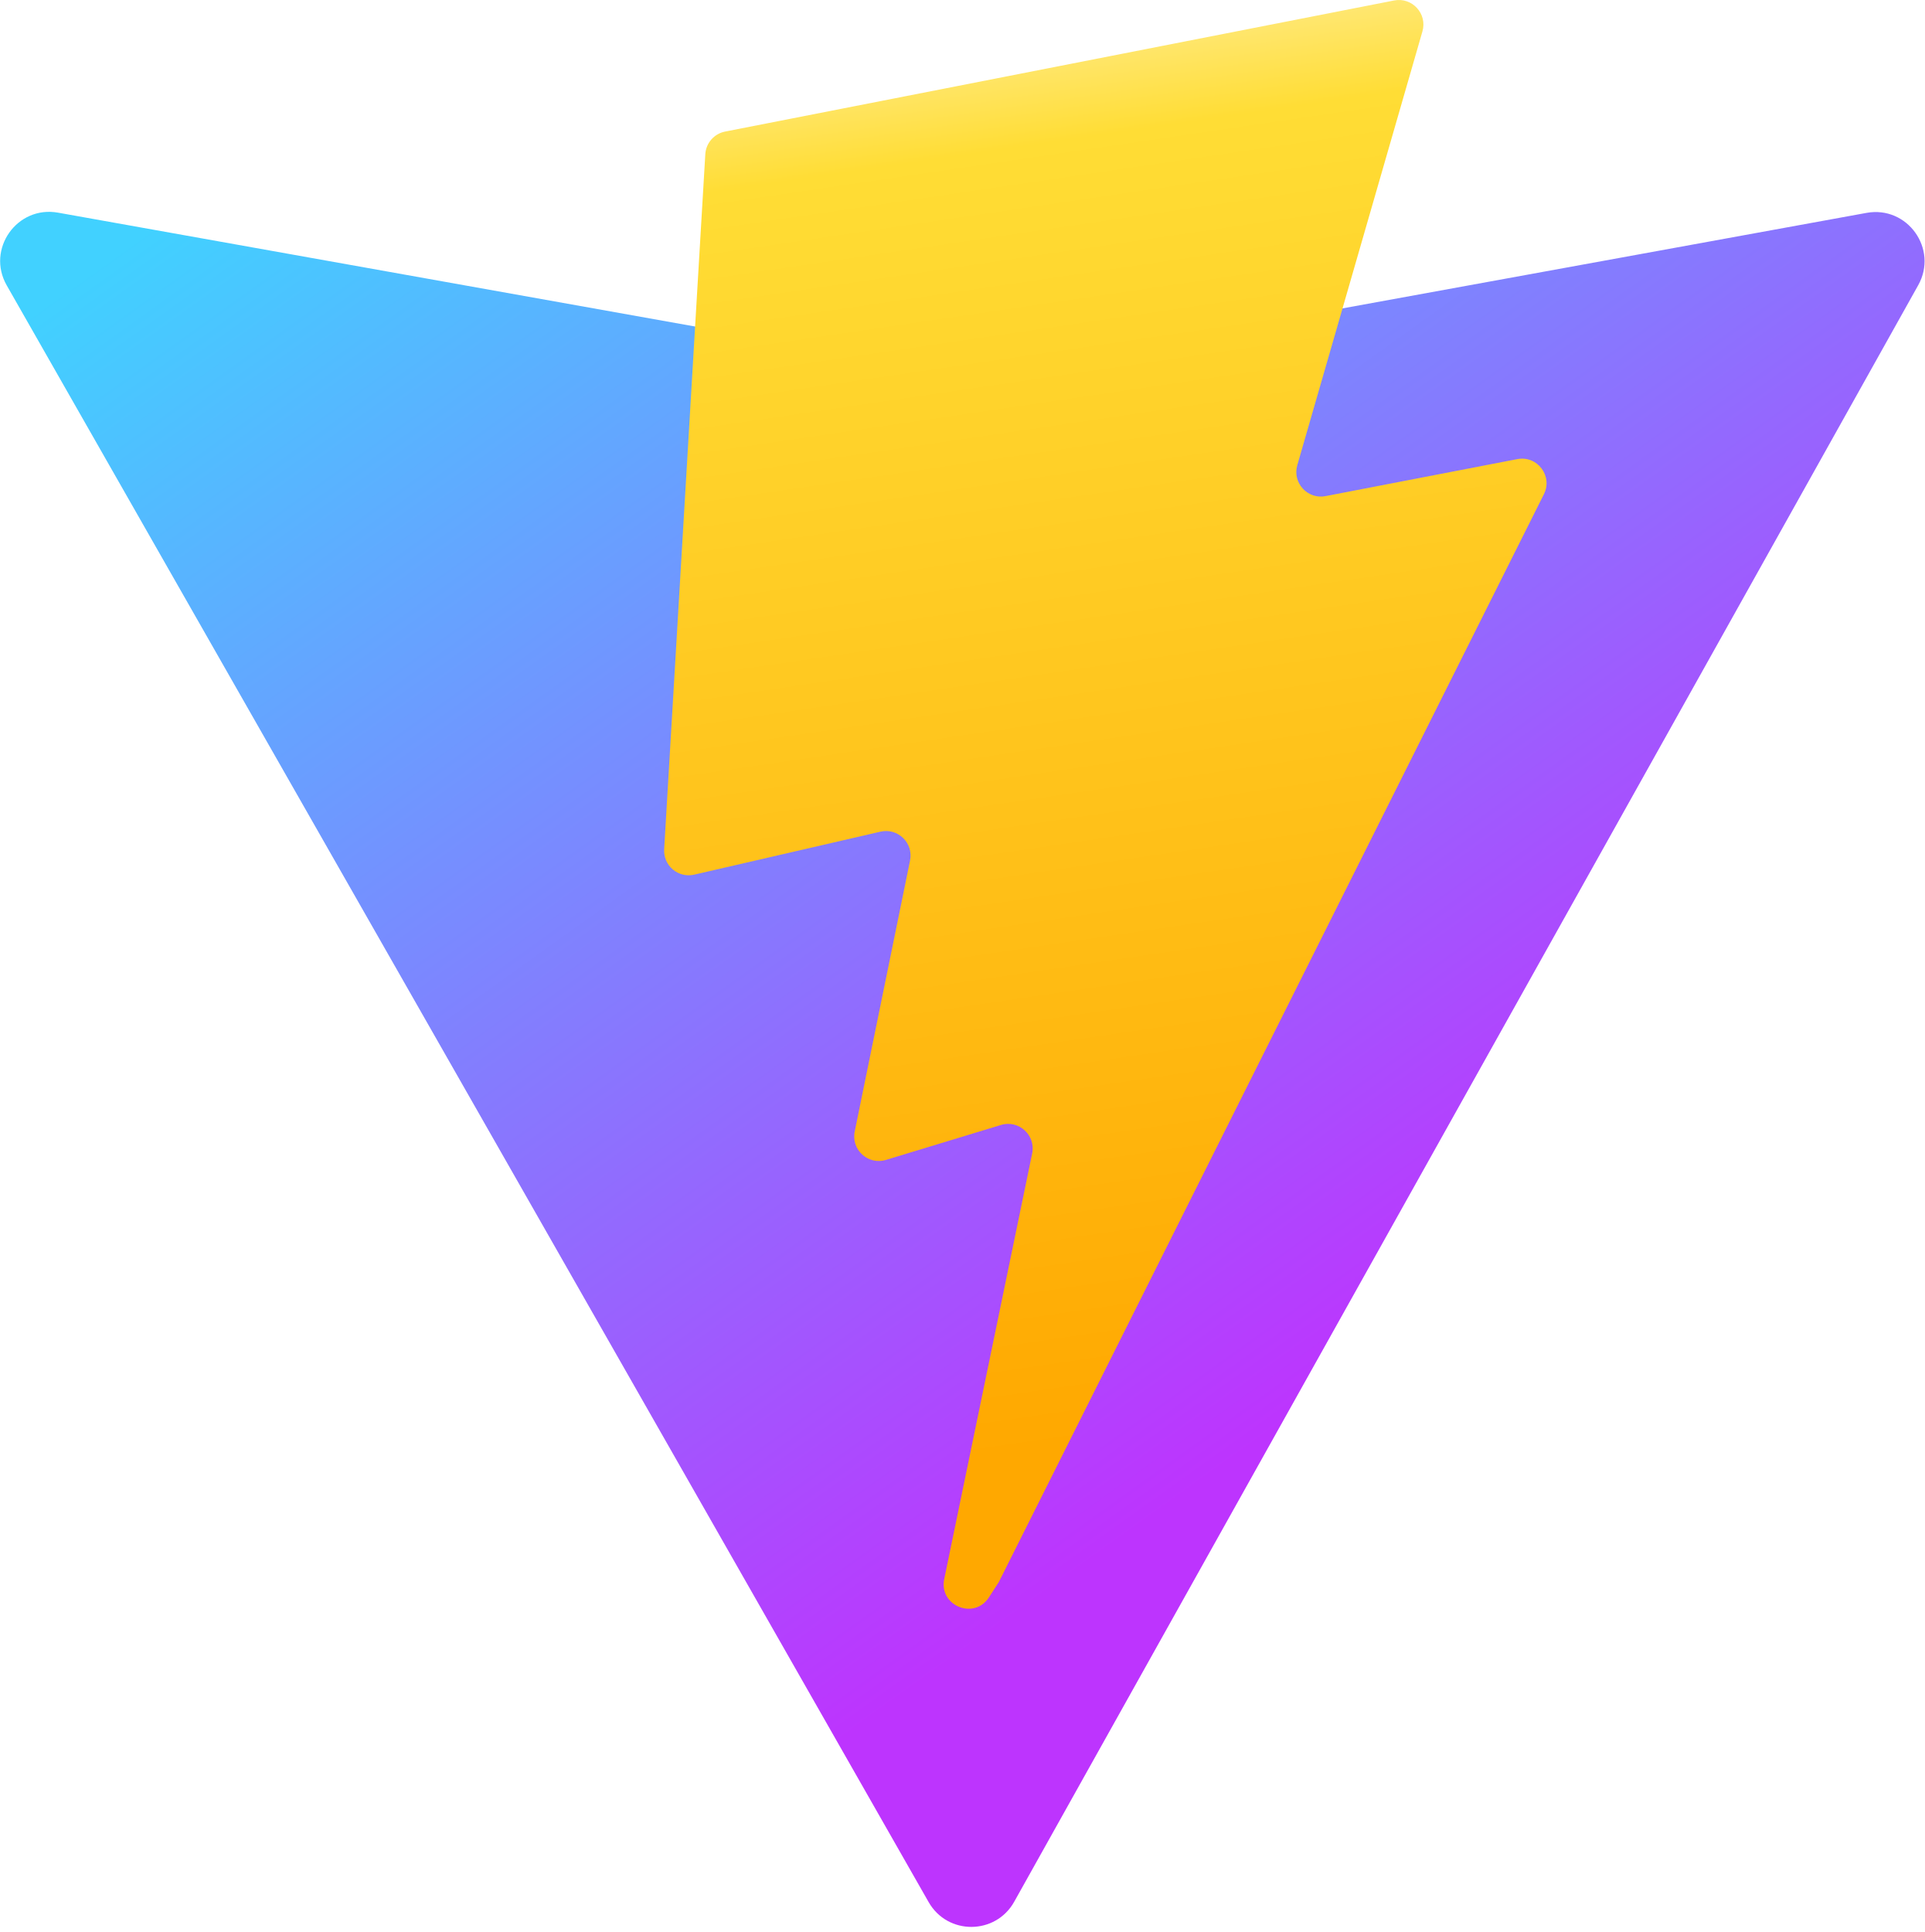
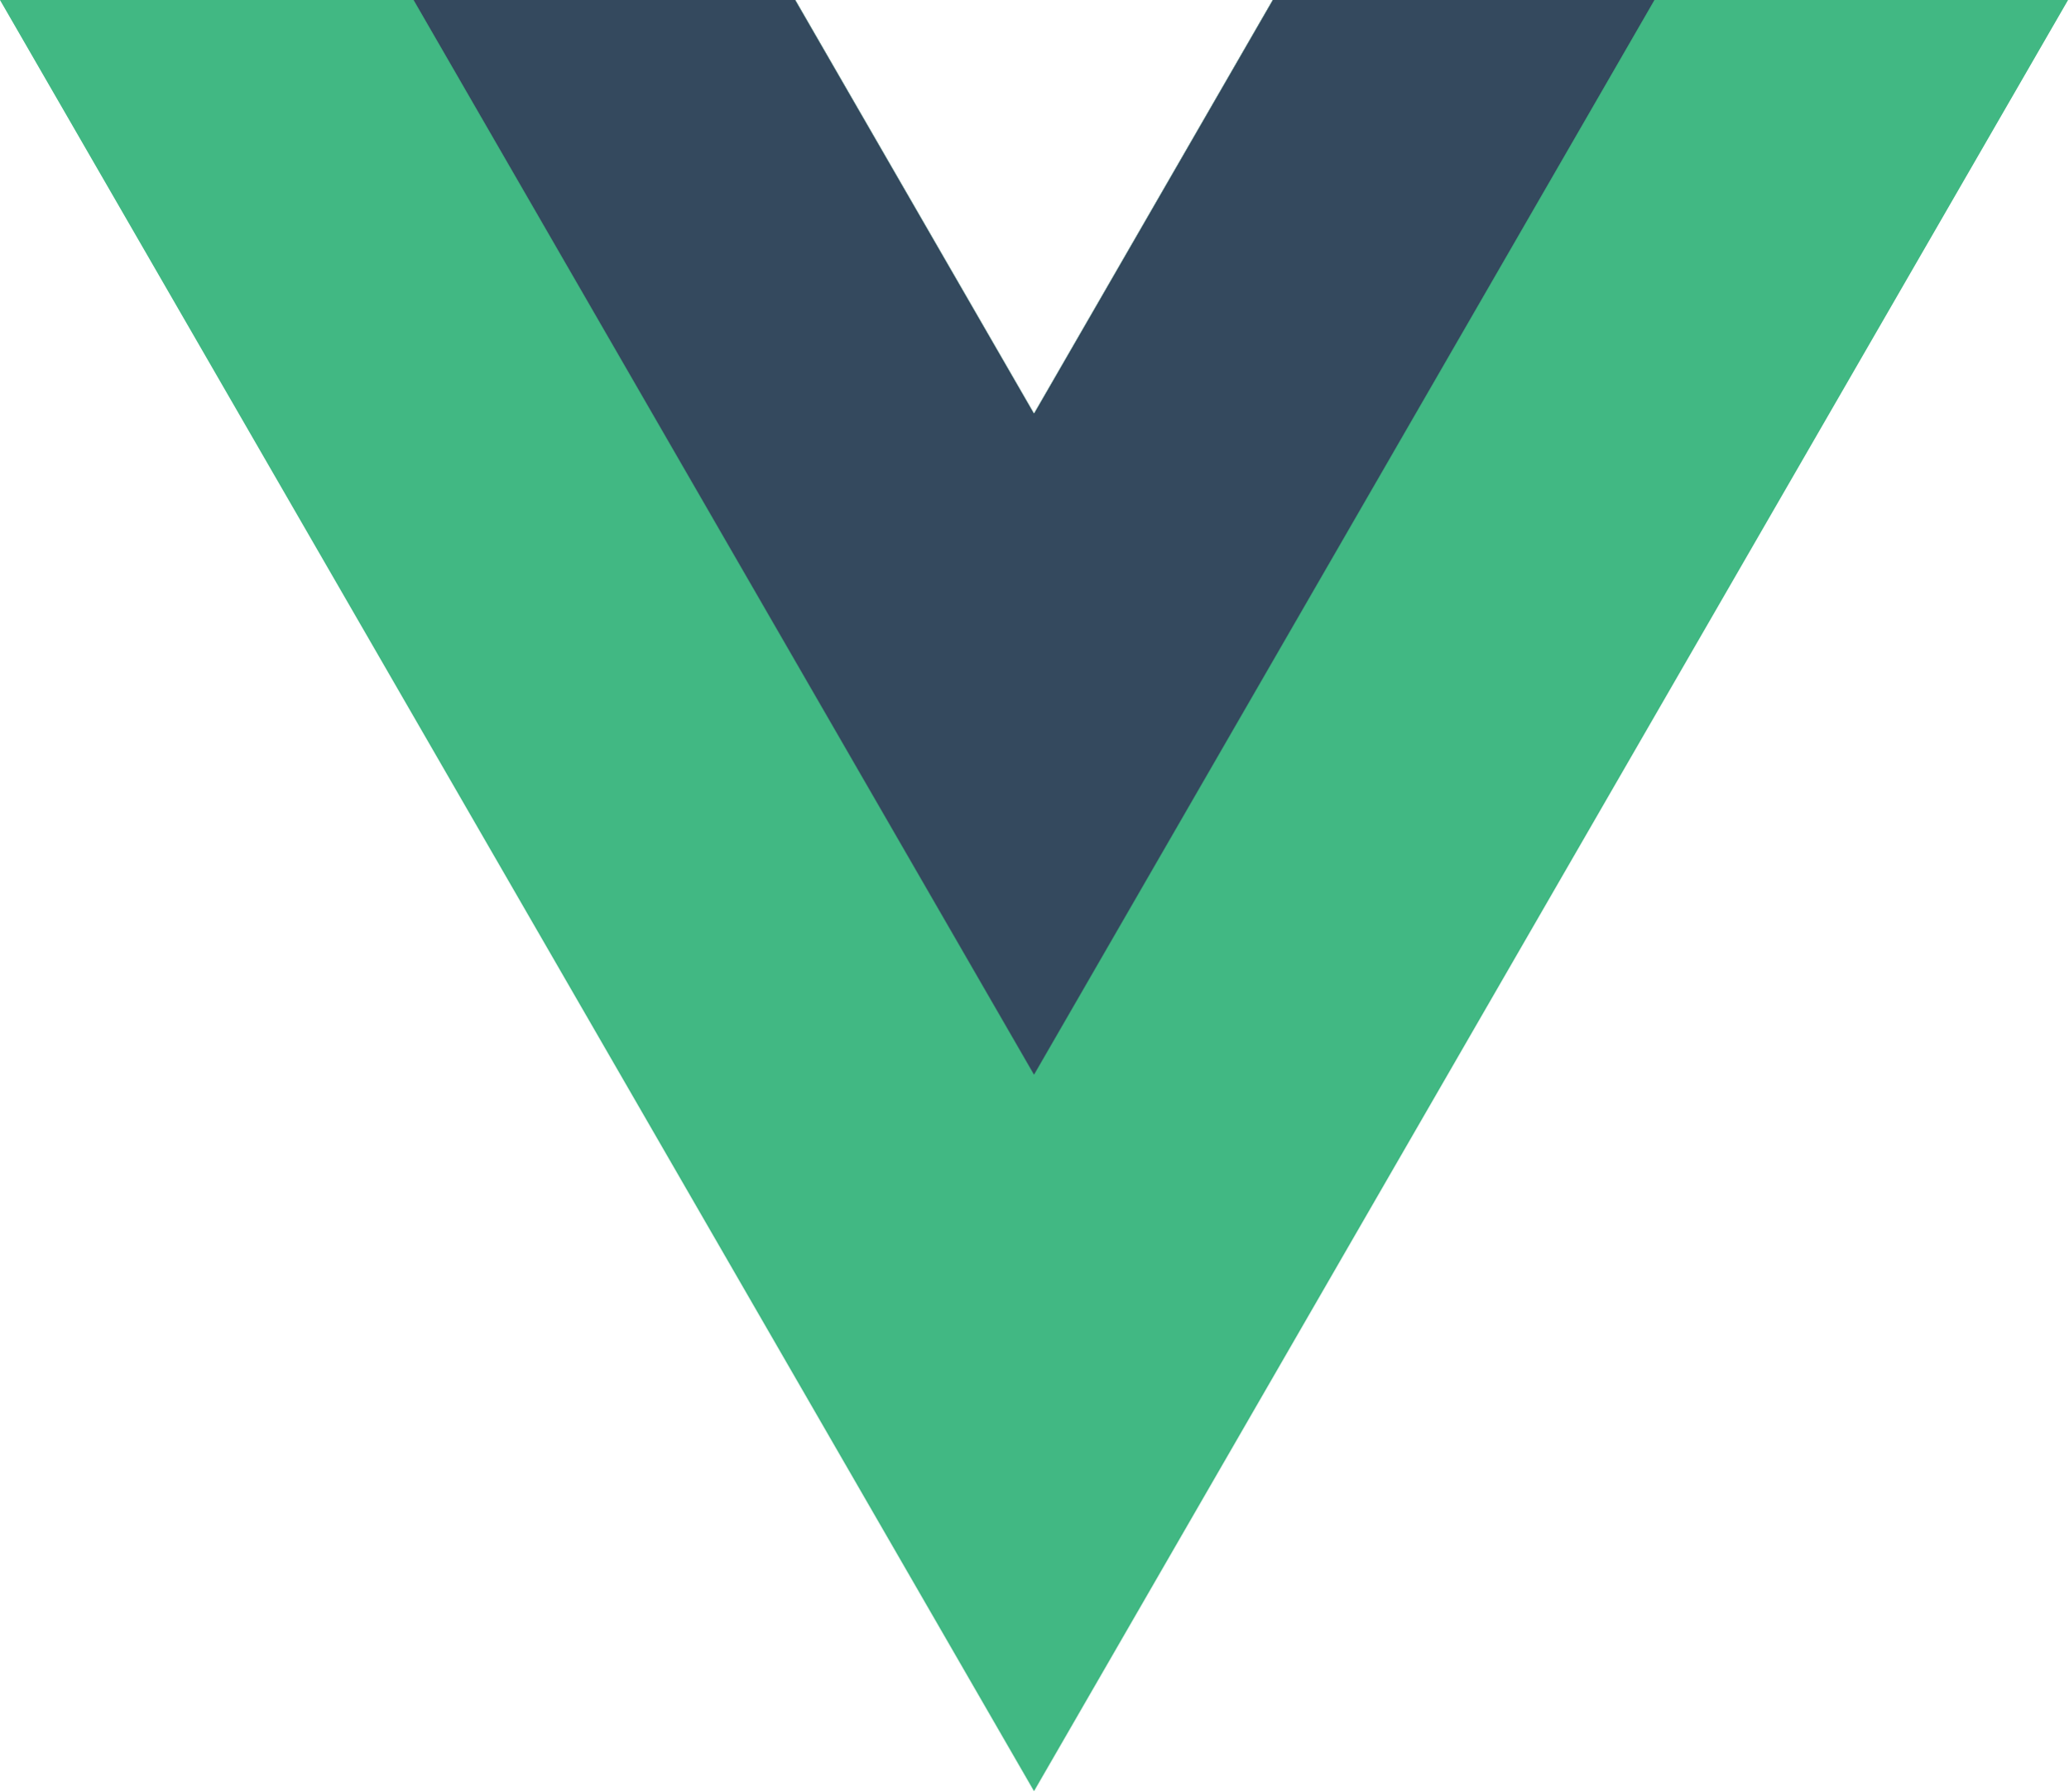
- <svg xmlns="http://www.w3.org/2000/svg" aria-hidden="true" role="img" class="iconify iconify--logos" width="31.88" height="32" preserveAspectRatio="xMidYMid meet" viewBox="0 0 256 257">
-   <defs>
-     <linearGradient id="IconifyId1813088fe1fbc01fb466" x1="-.828%" x2="57.636%" y1="7.652%" y2="78.411%">
-       <stop offset="0%" stop-color="#41D1FF" />
-       <stop offset="100%" stop-color="#BD34FE" />
-     </linearGradient>
-     <linearGradient id="IconifyId1813088fe1fbc01fb467" x1="43.376%" x2="50.316%" y1="2.242%" y2="89.03%">
-       <stop offset="0%" stop-color="#FFEA83" />
-       <stop offset="8.333%" stop-color="#FFDD35" />
-       <stop offset="100%" stop-color="#FFA800" />
-     </linearGradient>
-   </defs>
-   <path fill="url(#IconifyId1813088fe1fbc01fb466)" d="M255.153 37.938L134.897 252.976c-2.483 4.44-8.862 4.466-11.382.048L.875 37.958c-2.746-4.814 1.371-10.646 6.827-9.67l120.385 21.517a6.537 6.537 0 0 0 2.322-.004l117.867-21.483c5.438-.991 9.574 4.796 6.877 9.62Z" />
-   <path fill="url(#IconifyId1813088fe1fbc01fb467)" d="M185.432.063L96.44 17.501a3.268 3.268 0 0 0-2.634 3.014l-5.474 92.456a3.268 3.268 0 0 0 3.997 3.378l24.777-5.718c2.318-.535 4.413 1.507 3.936 3.838l-7.361 36.047c-.495 2.426 1.782 4.5 4.151 3.78l15.304-4.649c2.372-.72 4.652 1.36 4.15 3.788l-11.698 56.621c-.732 3.542 3.979 5.473 5.943 2.437l1.313-2.028l72.516-144.72c1.215-2.423-.88-5.186-3.54-4.672l-25.505 4.922c-2.396.462-4.435-1.77-3.759-4.114l16.646-57.705c.677-2.35-1.37-4.583-3.769-4.113Z" />
+ <svg xmlns="http://www.w3.org/2000/svg" viewBox="0 0 261.76 226.69">
+   <path d="M161.096.001l-30.225 52.351L100.647.001H-.005l130.877 226.688L261.749.001z" fill="#41b883" />
+   <path d="M161.096.001l-30.225 52.351L100.647.001H52.346l78.526 136.01L209.398.001z" fill="#34495e" />
</svg>
